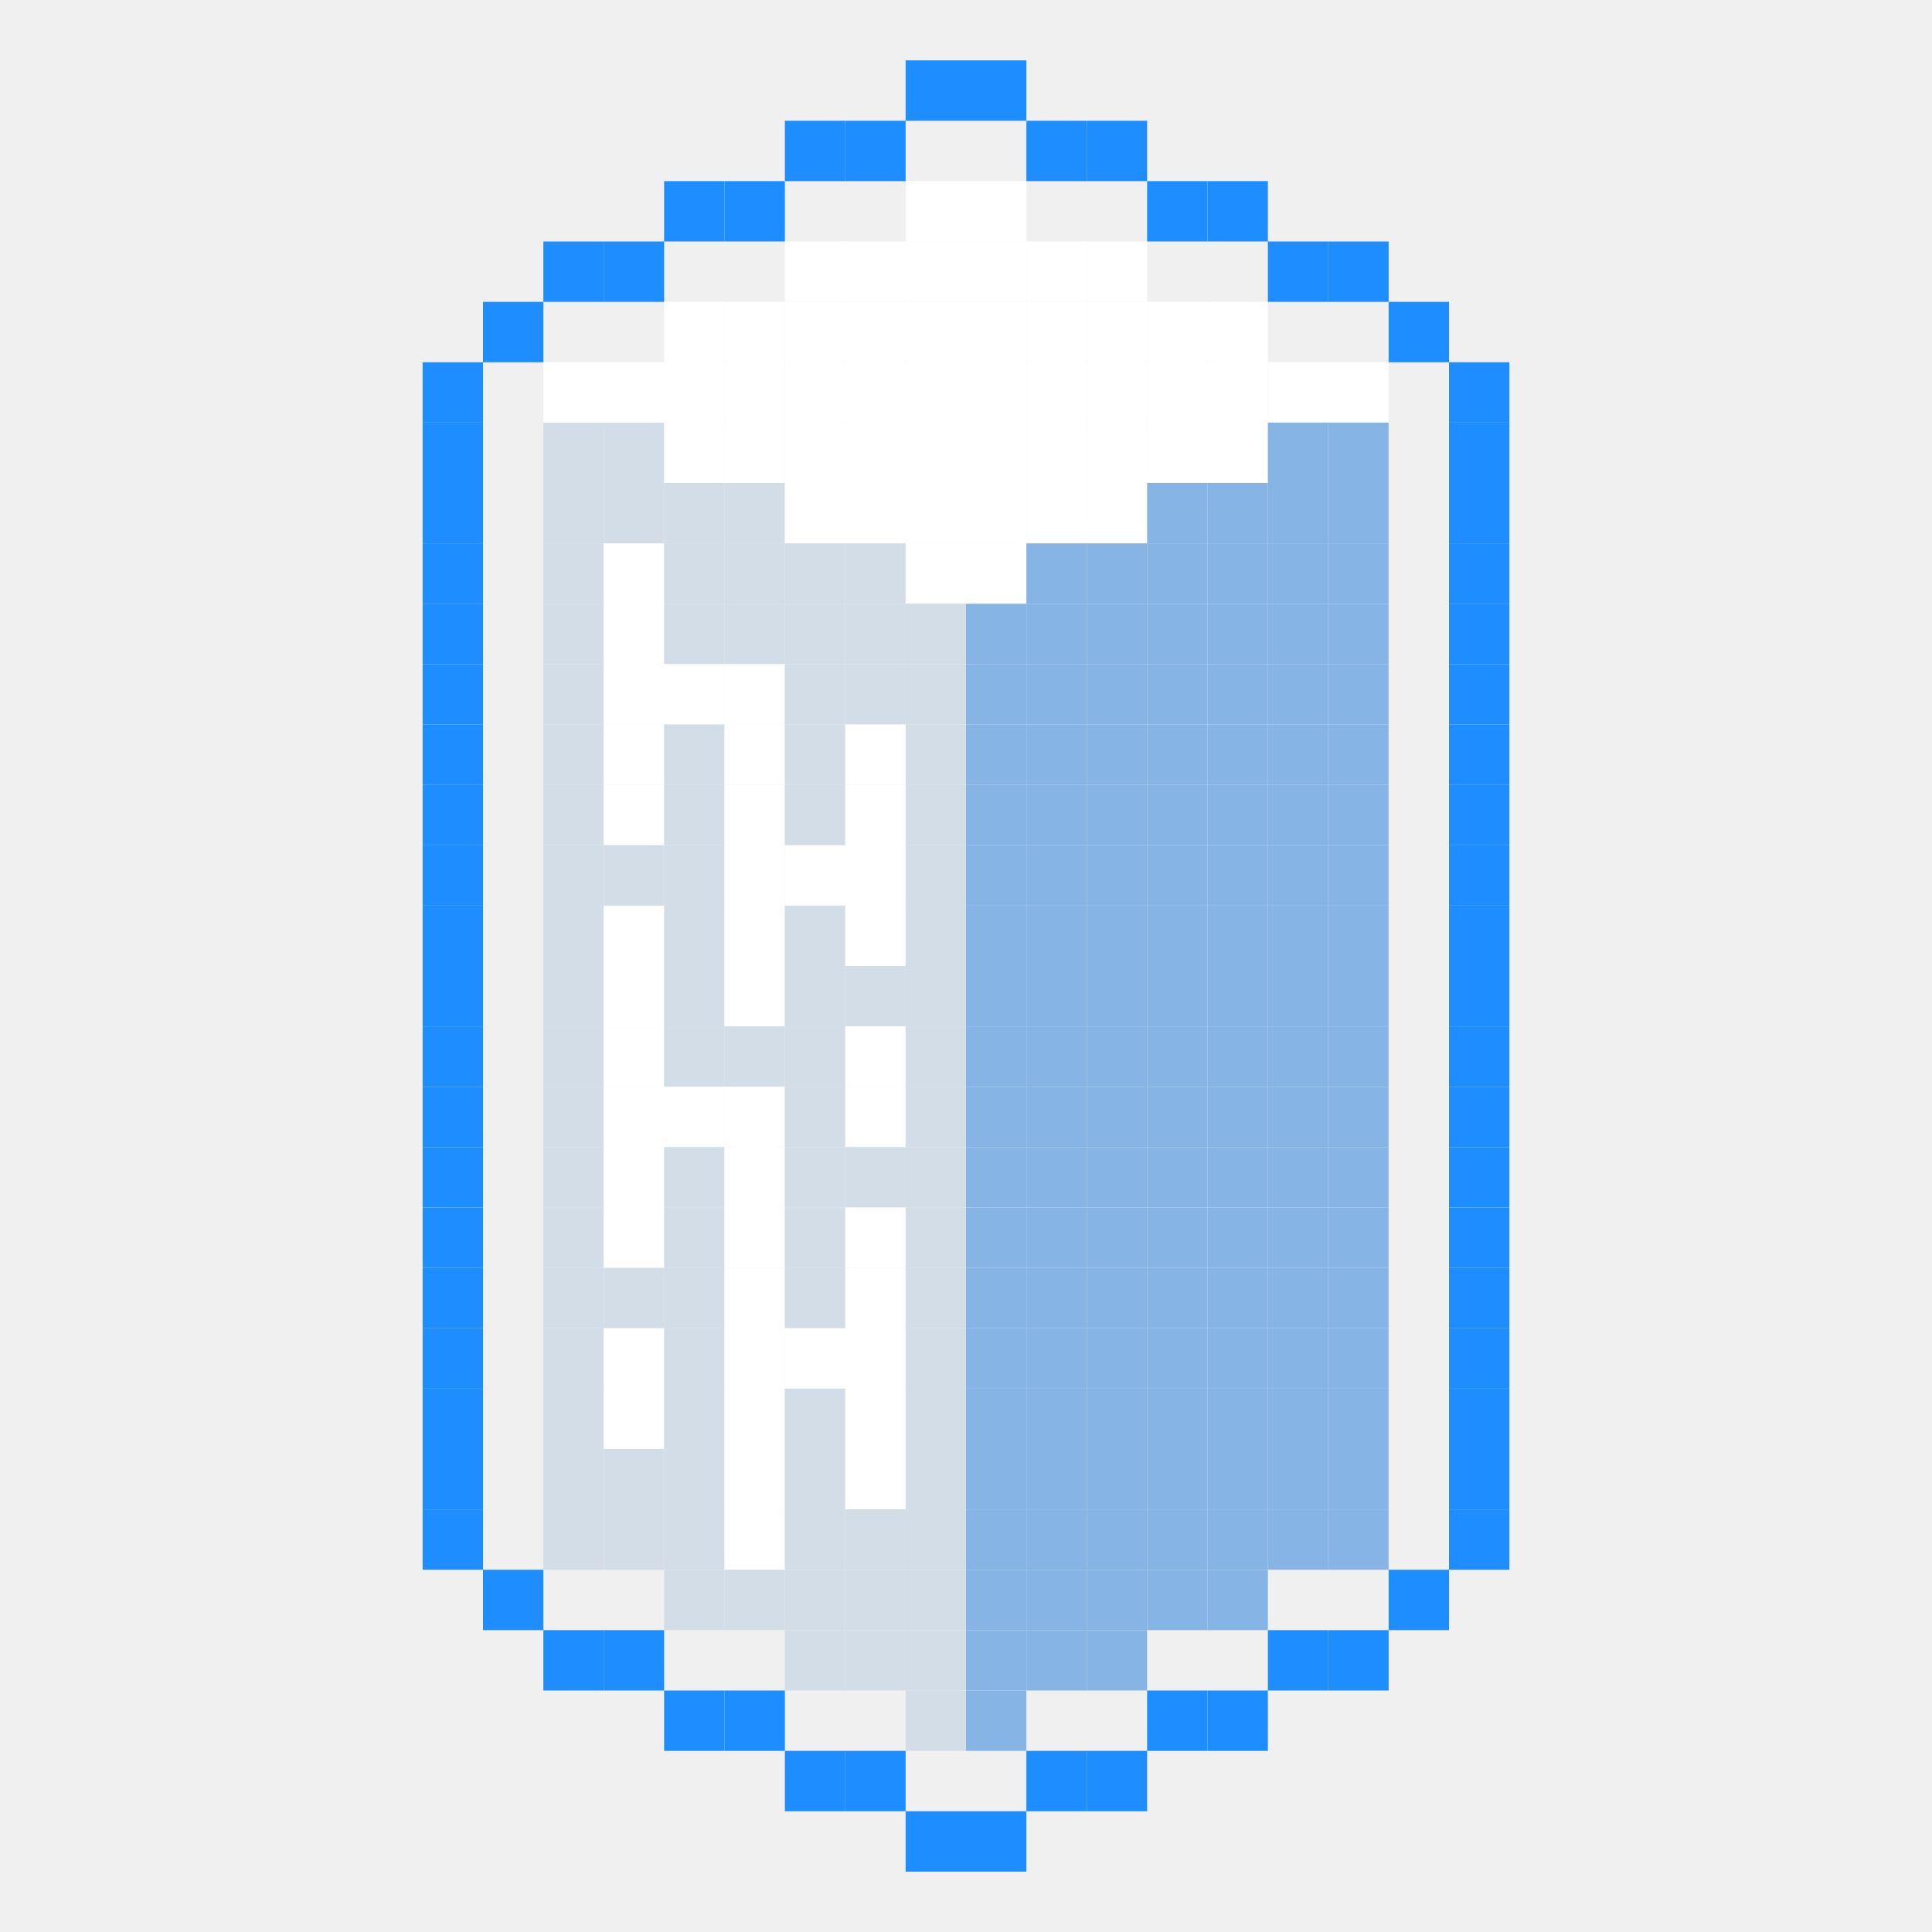
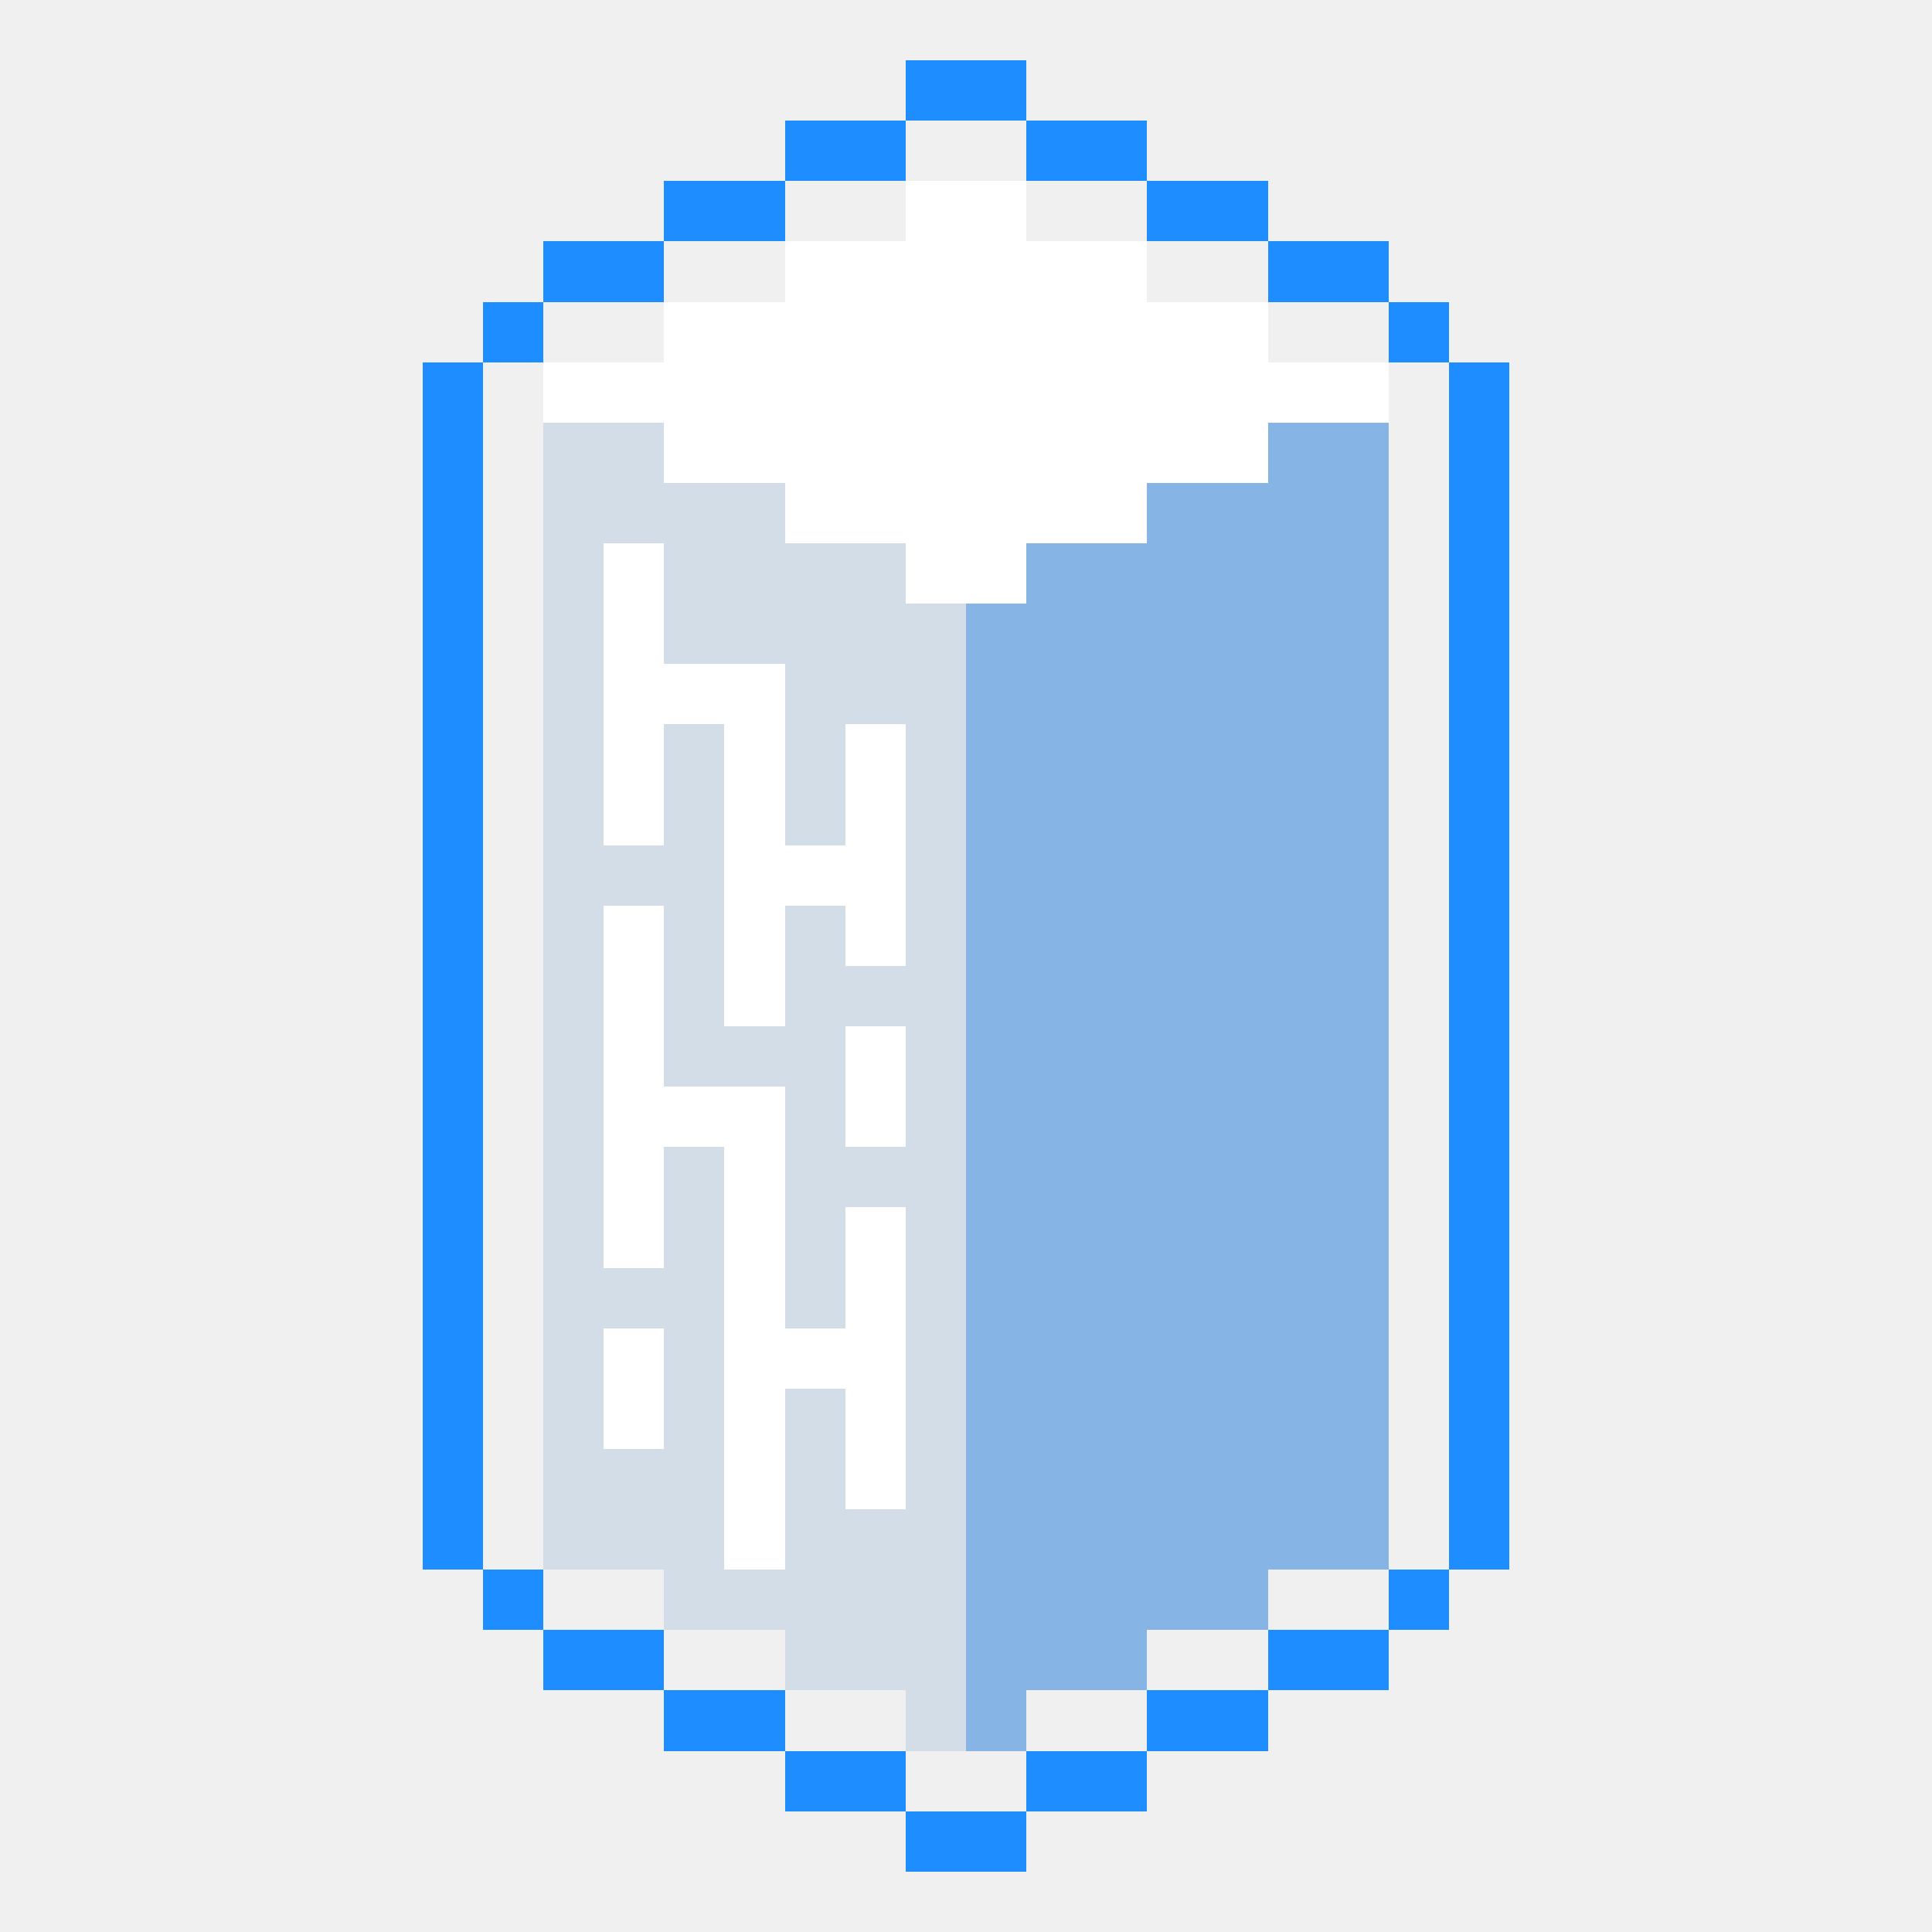
- <svg xmlns="http://www.w3.org/2000/svg" width="32" height="32" viewBox="0 0 32 32">
+ <svg xmlns="http://www.w3.org/2000/svg" width="32" height="32" viewBox="0 0 32 32" shape-rendering="crispEdges">
  <rect x="15" y="1" width="1" height="1" fill="#1e8dff" />
  <rect x="16" y="1" width="1" height="1" fill="#1e8dff" />
  <rect x="13" y="2" width="1" height="1" fill="#1e8dff" />
  <rect x="14" y="2" width="1" height="1" fill="#1e8dff" />
  <rect x="17" y="2" width="1" height="1" fill="#1e8dff" />
  <rect x="18" y="2" width="1" height="1" fill="#1e8dff" />
  <rect x="11" y="3" width="1" height="1" fill="#1e8dff" />
  <rect x="12" y="3" width="1" height="1" fill="#1e8dff" />
  <rect x="15" y="3" width="1" height="1" fill="#ffffff" />
  <rect x="16" y="3" width="1" height="1" fill="#ffffff" />
  <rect x="19" y="3" width="1" height="1" fill="#1e8dff" />
  <rect x="20" y="3" width="1" height="1" fill="#1e8dff" />
  <rect x="9" y="4" width="1" height="1" fill="#1e8dff" />
  <rect x="10" y="4" width="1" height="1" fill="#1e8dff" />
  <rect x="13" y="4" width="1" height="1" fill="#ffffff" />
  <rect x="14" y="4" width="1" height="1" fill="#ffffff" />
  <rect x="15" y="4" width="1" height="1" fill="#ffffff" />
  <rect x="16" y="4" width="1" height="1" fill="#ffffff" />
  <rect x="17" y="4" width="1" height="1" fill="#ffffff" />
  <rect x="18" y="4" width="1" height="1" fill="#ffffff" />
  <rect x="21" y="4" width="1" height="1" fill="#1e8dff" />
  <rect x="22" y="4" width="1" height="1" fill="#1e8dff" />
  <rect x="8" y="5" width="1" height="1" fill="#1e8dff" />
  <rect x="11" y="5" width="1" height="1" fill="#ffffff" />
  <rect x="12" y="5" width="1" height="1" fill="#ffffff" />
  <rect x="13" y="5" width="1" height="1" fill="#ffffff" />
  <rect x="14" y="5" width="1" height="1" fill="#ffffff" />
  <rect x="15" y="5" width="1" height="1" fill="#ffffff" />
  <rect x="16" y="5" width="1" height="1" fill="#ffffff" />
  <rect x="17" y="5" width="1" height="1" fill="#ffffff" />
  <rect x="18" y="5" width="1" height="1" fill="#ffffff" />
  <rect x="19" y="5" width="1" height="1" fill="#ffffff" />
  <rect x="20" y="5" width="1" height="1" fill="#ffffff" />
  <rect x="23" y="5" width="1" height="1" fill="#1e8dff" />
  <rect x="7" y="6" width="1" height="1" fill="#1e8dff" />
  <rect x="9" y="6" width="1" height="1" fill="#ffffff" />
  <rect x="10" y="6" width="1" height="1" fill="#ffffff" />
  <rect x="11" y="6" width="1" height="1" fill="#ffffff" />
  <rect x="12" y="6" width="1" height="1" fill="#ffffff" />
  <rect x="13" y="6" width="1" height="1" fill="#ffffff" />
  <rect x="14" y="6" width="1" height="1" fill="#ffffff" />
  <rect x="15" y="6" width="1" height="1" fill="#ffffff" />
  <rect x="16" y="6" width="1" height="1" fill="#ffffff" />
  <rect x="17" y="6" width="1" height="1" fill="#ffffff" />
  <rect x="18" y="6" width="1" height="1" fill="#ffffff" />
  <rect x="19" y="6" width="1" height="1" fill="#ffffff" />
  <rect x="20" y="6" width="1" height="1" fill="#ffffff" />
  <rect x="21" y="6" width="1" height="1" fill="#ffffff" />
  <rect x="22" y="6" width="1" height="1" fill="#ffffff" />
  <rect x="24" y="6" width="1" height="1" fill="#1e8dff" />
  <rect x="7" y="7" width="1" height="1" fill="#1e8dff" />
  <rect x="9" y="7" width="1" height="1" fill="#d3dde7" />
  <rect x="10" y="7" width="1" height="1" fill="#d3dde7" />
  <rect x="11" y="7" width="1" height="1" fill="#ffffff" />
  <rect x="12" y="7" width="1" height="1" fill="#ffffff" />
  <rect x="13" y="7" width="1" height="1" fill="#ffffff" />
  <rect x="14" y="7" width="1" height="1" fill="#ffffff" />
  <rect x="15" y="7" width="1" height="1" fill="#ffffff" />
  <rect x="16" y="7" width="1" height="1" fill="#ffffff" />
  <rect x="17" y="7" width="1" height="1" fill="#ffffff" />
  <rect x="18" y="7" width="1" height="1" fill="#ffffff" />
  <rect x="19" y="7" width="1" height="1" fill="#ffffff" />
  <rect x="20" y="7" width="1" height="1" fill="#ffffff" />
  <rect x="21" y="7" width="1" height="1" fill="#86b5e5" />
  <rect x="22" y="7" width="1" height="1" fill="#86b5e5" />
  <rect x="24" y="7" width="1" height="1" fill="#1e8dff" />
  <rect x="7" y="8" width="1" height="1" fill="#1e8dff" />
  <rect x="9" y="8" width="1" height="1" fill="#d3dde7" />
  <rect x="10" y="8" width="1" height="1" fill="#d3dde7" />
  <rect x="11" y="8" width="1" height="1" fill="#d3dde7" />
  <rect x="12" y="8" width="1" height="1" fill="#d3dde7" />
  <rect x="13" y="8" width="1" height="1" fill="#ffffff" />
  <rect x="14" y="8" width="1" height="1" fill="#ffffff" />
  <rect x="15" y="8" width="1" height="1" fill="#ffffff" />
  <rect x="16" y="8" width="1" height="1" fill="#ffffff" />
  <rect x="17" y="8" width="1" height="1" fill="#ffffff" />
  <rect x="18" y="8" width="1" height="1" fill="#ffffff" />
  <rect x="19" y="8" width="1" height="1" fill="#86b5e5" />
  <rect x="20" y="8" width="1" height="1" fill="#86b5e5" />
  <rect x="21" y="8" width="1" height="1" fill="#86b5e5" />
  <rect x="22" y="8" width="1" height="1" fill="#86b5e5" />
  <rect x="24" y="8" width="1" height="1" fill="#1e8dff" />
  <rect x="7" y="9" width="1" height="1" fill="#1e8dff" />
  <rect x="9" y="9" width="1" height="1" fill="#d3dde7" />
  <rect x="10" y="9" width="1" height="1" fill="#ffffff" />
  <rect x="11" y="9" width="1" height="1" fill="#d3dde7" />
  <rect x="12" y="9" width="1" height="1" fill="#d3dde7" />
  <rect x="13" y="9" width="1" height="1" fill="#d3dde7" />
  <rect x="14" y="9" width="1" height="1" fill="#d3dde7" />
  <rect x="15" y="9" width="1" height="1" fill="#ffffff" />
  <rect x="16" y="9" width="1" height="1" fill="#ffffff" />
  <rect x="17" y="9" width="1" height="1" fill="#86b5e5" />
  <rect x="18" y="9" width="1" height="1" fill="#86b5e5" />
  <rect x="19" y="9" width="1" height="1" fill="#86b5e5" />
  <rect x="20" y="9" width="1" height="1" fill="#86b5e5" />
  <rect x="21" y="9" width="1" height="1" fill="#86b5e5" />
  <rect x="22" y="9" width="1" height="1" fill="#86b5e5" />
  <rect x="24" y="9" width="1" height="1" fill="#1e8dff" />
  <rect x="7" y="10" width="1" height="1" fill="#1e8dff" />
  <rect x="9" y="10" width="1" height="1" fill="#d3dde7" />
  <rect x="10" y="10" width="1" height="1" fill="#ffffff" />
  <rect x="11" y="10" width="1" height="1" fill="#d3dde7" />
  <rect x="12" y="10" width="1" height="1" fill="#d3dde7" />
  <rect x="13" y="10" width="1" height="1" fill="#d3dde7" />
  <rect x="14" y="10" width="1" height="1" fill="#d3dde7" />
  <rect x="15" y="10" width="1" height="1" fill="#d3dde7" />
  <rect x="16" y="10" width="1" height="1" fill="#86b5e5" />
  <rect x="17" y="10" width="1" height="1" fill="#86b5e5" />
  <rect x="18" y="10" width="1" height="1" fill="#86b5e5" />
  <rect x="19" y="10" width="1" height="1" fill="#86b5e5" />
  <rect x="20" y="10" width="1" height="1" fill="#86b5e5" />
  <rect x="21" y="10" width="1" height="1" fill="#86b5e5" />
  <rect x="22" y="10" width="1" height="1" fill="#86b5e5" />
  <rect x="24" y="10" width="1" height="1" fill="#1e8dff" />
  <rect x="7" y="11" width="1" height="1" fill="#1e8dff" />
  <rect x="9" y="11" width="1" height="1" fill="#d3dde7" />
  <rect x="10" y="11" width="1" height="1" fill="#ffffff" />
  <rect x="11" y="11" width="1" height="1" fill="#ffffff" />
  <rect x="12" y="11" width="1" height="1" fill="#ffffff" />
  <rect x="13" y="11" width="1" height="1" fill="#d3dde7" />
  <rect x="14" y="11" width="1" height="1" fill="#d3dde7" />
  <rect x="15" y="11" width="1" height="1" fill="#d3dde7" />
  <rect x="16" y="11" width="1" height="1" fill="#86b5e5" />
  <rect x="17" y="11" width="1" height="1" fill="#86b5e5" />
  <rect x="18" y="11" width="1" height="1" fill="#86b5e5" />
  <rect x="19" y="11" width="1" height="1" fill="#86b5e5" />
  <rect x="20" y="11" width="1" height="1" fill="#86b5e5" />
  <rect x="21" y="11" width="1" height="1" fill="#86b5e5" />
  <rect x="22" y="11" width="1" height="1" fill="#86b5e5" />
  <rect x="24" y="11" width="1" height="1" fill="#1e8dff" />
  <rect x="7" y="12" width="1" height="1" fill="#1e8dff" />
  <rect x="9" y="12" width="1" height="1" fill="#d3dde7" />
  <rect x="10" y="12" width="1" height="1" fill="#ffffff" />
  <rect x="11" y="12" width="1" height="1" fill="#d3dde7" />
  <rect x="12" y="12" width="1" height="1" fill="#ffffff" />
  <rect x="13" y="12" width="1" height="1" fill="#d3dde7" />
  <rect x="14" y="12" width="1" height="1" fill="#ffffff" />
  <rect x="15" y="12" width="1" height="1" fill="#d3dde7" />
  <rect x="16" y="12" width="1" height="1" fill="#86b5e5" />
  <rect x="17" y="12" width="1" height="1" fill="#86b5e5" />
  <rect x="18" y="12" width="1" height="1" fill="#86b5e5" />
  <rect x="19" y="12" width="1" height="1" fill="#86b5e5" />
  <rect x="20" y="12" width="1" height="1" fill="#86b5e5" />
  <rect x="21" y="12" width="1" height="1" fill="#86b5e5" />
  <rect x="22" y="12" width="1" height="1" fill="#86b5e5" />
  <rect x="24" y="12" width="1" height="1" fill="#1e8dff" />
  <rect x="7" y="13" width="1" height="1" fill="#1e8dff" />
  <rect x="9" y="13" width="1" height="1" fill="#d3dde7" />
  <rect x="10" y="13" width="1" height="1" fill="#ffffff" />
  <rect x="11" y="13" width="1" height="1" fill="#d3dde7" />
  <rect x="12" y="13" width="1" height="1" fill="#ffffff" />
  <rect x="13" y="13" width="1" height="1" fill="#d3dde7" />
  <rect x="14" y="13" width="1" height="1" fill="#ffffff" />
  <rect x="15" y="13" width="1" height="1" fill="#d3dde7" />
  <rect x="16" y="13" width="1" height="1" fill="#86b5e5" />
  <rect x="17" y="13" width="1" height="1" fill="#86b5e5" />
  <rect x="18" y="13" width="1" height="1" fill="#86b5e5" />
  <rect x="19" y="13" width="1" height="1" fill="#86b5e5" />
  <rect x="20" y="13" width="1" height="1" fill="#86b5e5" />
  <rect x="21" y="13" width="1" height="1" fill="#86b5e5" />
  <rect x="22" y="13" width="1" height="1" fill="#86b5e5" />
  <rect x="24" y="13" width="1" height="1" fill="#1e8dff" />
  <rect x="7" y="14" width="1" height="1" fill="#1e8dff" />
  <rect x="9" y="14" width="1" height="1" fill="#d3dde7" />
  <rect x="10" y="14" width="1" height="1" fill="#d3dde7" />
  <rect x="11" y="14" width="1" height="1" fill="#d3dde7" />
  <rect x="12" y="14" width="1" height="1" fill="#ffffff" />
  <rect x="13" y="14" width="1" height="1" fill="#ffffff" />
  <rect x="14" y="14" width="1" height="1" fill="#ffffff" />
  <rect x="15" y="14" width="1" height="1" fill="#d3dde7" />
  <rect x="16" y="14" width="1" height="1" fill="#86b5e5" />
  <rect x="17" y="14" width="1" height="1" fill="#86b5e5" />
  <rect x="18" y="14" width="1" height="1" fill="#86b5e5" />
  <rect x="19" y="14" width="1" height="1" fill="#86b5e5" />
  <rect x="20" y="14" width="1" height="1" fill="#86b5e5" />
  <rect x="21" y="14" width="1" height="1" fill="#86b5e5" />
  <rect x="22" y="14" width="1" height="1" fill="#86b5e5" />
  <rect x="24" y="14" width="1" height="1" fill="#1e8dff" />
  <rect x="7" y="15" width="1" height="1" fill="#1e8dff" />
  <rect x="9" y="15" width="1" height="1" fill="#d3dde7" />
  <rect x="10" y="15" width="1" height="1" fill="#ffffff" />
  <rect x="11" y="15" width="1" height="1" fill="#d3dde7" />
  <rect x="12" y="15" width="1" height="1" fill="#ffffff" />
  <rect x="13" y="15" width="1" height="1" fill="#d3dde7" />
  <rect x="14" y="15" width="1" height="1" fill="#ffffff" />
  <rect x="15" y="15" width="1" height="1" fill="#d3dde7" />
  <rect x="16" y="15" width="1" height="1" fill="#86b5e5" />
  <rect x="17" y="15" width="1" height="1" fill="#86b5e5" />
  <rect x="18" y="15" width="1" height="1" fill="#86b5e5" />
  <rect x="19" y="15" width="1" height="1" fill="#86b5e5" />
  <rect x="20" y="15" width="1" height="1" fill="#86b5e5" />
  <rect x="21" y="15" width="1" height="1" fill="#86b5e5" />
  <rect x="22" y="15" width="1" height="1" fill="#86b5e5" />
  <rect x="24" y="15" width="1" height="1" fill="#1e8dff" />
  <rect x="7" y="16" width="1" height="1" fill="#1e8dff" />
  <rect x="9" y="16" width="1" height="1" fill="#d3dde7" />
  <rect x="10" y="16" width="1" height="1" fill="#ffffff" />
  <rect x="11" y="16" width="1" height="1" fill="#d3dde7" />
  <rect x="12" y="16" width="1" height="1" fill="#ffffff" />
  <rect x="13" y="16" width="1" height="1" fill="#d3dde7" />
  <rect x="14" y="16" width="1" height="1" fill="#d3dde7" />
  <rect x="15" y="16" width="1" height="1" fill="#d3dde7" />
  <rect x="16" y="16" width="1" height="1" fill="#86b5e5" />
  <rect x="17" y="16" width="1" height="1" fill="#86b5e5" />
  <rect x="18" y="16" width="1" height="1" fill="#86b5e5" />
  <rect x="19" y="16" width="1" height="1" fill="#86b5e5" />
  <rect x="20" y="16" width="1" height="1" fill="#86b5e5" />
  <rect x="21" y="16" width="1" height="1" fill="#86b5e5" />
  <rect x="22" y="16" width="1" height="1" fill="#86b5e5" />
  <rect x="24" y="16" width="1" height="1" fill="#1e8dff" />
  <rect x="7" y="17" width="1" height="1" fill="#1e8dff" />
  <rect x="9" y="17" width="1" height="1" fill="#d3dde7" />
  <rect x="10" y="17" width="1" height="1" fill="#ffffff" />
  <rect x="11" y="17" width="1" height="1" fill="#d3dde7" />
  <rect x="12" y="17" width="1" height="1" fill="#d3dde7" />
  <rect x="13" y="17" width="1" height="1" fill="#d3dde7" />
  <rect x="14" y="17" width="1" height="1" fill="#ffffff" />
  <rect x="15" y="17" width="1" height="1" fill="#d3dde7" />
  <rect x="16" y="17" width="1" height="1" fill="#86b5e5" />
  <rect x="17" y="17" width="1" height="1" fill="#86b5e5" />
  <rect x="18" y="17" width="1" height="1" fill="#86b5e5" />
  <rect x="19" y="17" width="1" height="1" fill="#86b5e5" />
  <rect x="20" y="17" width="1" height="1" fill="#86b5e5" />
  <rect x="21" y="17" width="1" height="1" fill="#86b5e5" />
  <rect x="22" y="17" width="1" height="1" fill="#86b5e5" />
  <rect x="24" y="17" width="1" height="1" fill="#1e8dff" />
  <rect x="7" y="18" width="1" height="1" fill="#1e8dff" />
  <rect x="9" y="18" width="1" height="1" fill="#d3dde7" />
  <rect x="10" y="18" width="1" height="1" fill="#ffffff" />
  <rect x="11" y="18" width="1" height="1" fill="#ffffff" />
  <rect x="12" y="18" width="1" height="1" fill="#ffffff" />
  <rect x="13" y="18" width="1" height="1" fill="#d3dde7" />
  <rect x="14" y="18" width="1" height="1" fill="#ffffff" />
  <rect x="15" y="18" width="1" height="1" fill="#d3dde7" />
  <rect x="16" y="18" width="1" height="1" fill="#86b5e5" />
  <rect x="17" y="18" width="1" height="1" fill="#86b5e5" />
  <rect x="18" y="18" width="1" height="1" fill="#86b5e5" />
  <rect x="19" y="18" width="1" height="1" fill="#86b5e5" />
  <rect x="20" y="18" width="1" height="1" fill="#86b5e5" />
  <rect x="21" y="18" width="1" height="1" fill="#86b5e5" />
  <rect x="22" y="18" width="1" height="1" fill="#86b5e5" />
  <rect x="24" y="18" width="1" height="1" fill="#1e8dff" />
  <rect x="7" y="19" width="1" height="1" fill="#1e8dff" />
  <rect x="9" y="19" width="1" height="1" fill="#d3dde7" />
  <rect x="10" y="19" width="1" height="1" fill="#ffffff" />
  <rect x="11" y="19" width="1" height="1" fill="#d3dde7" />
  <rect x="12" y="19" width="1" height="1" fill="#ffffff" />
  <rect x="13" y="19" width="1" height="1" fill="#d3dde7" />
  <rect x="14" y="19" width="1" height="1" fill="#d3dde7" />
  <rect x="15" y="19" width="1" height="1" fill="#d3dde7" />
  <rect x="16" y="19" width="1" height="1" fill="#86b5e5" />
  <rect x="17" y="19" width="1" height="1" fill="#86b5e5" />
  <rect x="18" y="19" width="1" height="1" fill="#86b5e5" />
  <rect x="19" y="19" width="1" height="1" fill="#86b5e5" />
  <rect x="20" y="19" width="1" height="1" fill="#86b5e5" />
  <rect x="21" y="19" width="1" height="1" fill="#86b5e5" />
  <rect x="22" y="19" width="1" height="1" fill="#86b5e5" />
  <rect x="24" y="19" width="1" height="1" fill="#1e8dff" />
  <rect x="7" y="20" width="1" height="1" fill="#1e8dff" />
  <rect x="9" y="20" width="1" height="1" fill="#d3dde7" />
  <rect x="10" y="20" width="1" height="1" fill="#ffffff" />
  <rect x="11" y="20" width="1" height="1" fill="#d3dde7" />
  <rect x="12" y="20" width="1" height="1" fill="#ffffff" />
  <rect x="13" y="20" width="1" height="1" fill="#d3dde7" />
  <rect x="14" y="20" width="1" height="1" fill="#ffffff" />
  <rect x="15" y="20" width="1" height="1" fill="#d3dde7" />
  <rect x="16" y="20" width="1" height="1" fill="#86b5e5" />
  <rect x="17" y="20" width="1" height="1" fill="#86b5e5" />
  <rect x="18" y="20" width="1" height="1" fill="#86b5e5" />
  <rect x="19" y="20" width="1" height="1" fill="#86b5e5" />
  <rect x="20" y="20" width="1" height="1" fill="#86b5e5" />
  <rect x="21" y="20" width="1" height="1" fill="#86b5e5" />
  <rect x="22" y="20" width="1" height="1" fill="#86b5e5" />
  <rect x="24" y="20" width="1" height="1" fill="#1e8dff" />
  <rect x="7" y="21" width="1" height="1" fill="#1e8dff" />
  <rect x="9" y="21" width="1" height="1" fill="#d3dde7" />
  <rect x="10" y="21" width="1" height="1" fill="#d3dde7" />
  <rect x="11" y="21" width="1" height="1" fill="#d3dde7" />
  <rect x="12" y="21" width="1" height="1" fill="#ffffff" />
  <rect x="13" y="21" width="1" height="1" fill="#d3dde7" />
  <rect x="14" y="21" width="1" height="1" fill="#ffffff" />
  <rect x="15" y="21" width="1" height="1" fill="#d3dde7" />
  <rect x="16" y="21" width="1" height="1" fill="#86b5e5" />
  <rect x="17" y="21" width="1" height="1" fill="#86b5e5" />
  <rect x="18" y="21" width="1" height="1" fill="#86b5e5" />
  <rect x="19" y="21" width="1" height="1" fill="#86b5e5" />
  <rect x="20" y="21" width="1" height="1" fill="#86b5e5" />
  <rect x="21" y="21" width="1" height="1" fill="#86b5e5" />
  <rect x="22" y="21" width="1" height="1" fill="#86b5e5" />
  <rect x="24" y="21" width="1" height="1" fill="#1e8dff" />
  <rect x="7" y="22" width="1" height="1" fill="#1e8dff" />
  <rect x="9" y="22" width="1" height="1" fill="#d3dde7" />
  <rect x="10" y="22" width="1" height="1" fill="#ffffff" />
  <rect x="11" y="22" width="1" height="1" fill="#d3dde7" />
  <rect x="12" y="22" width="1" height="1" fill="#ffffff" />
  <rect x="13" y="22" width="1" height="1" fill="#ffffff" />
  <rect x="14" y="22" width="1" height="1" fill="#ffffff" />
  <rect x="15" y="22" width="1" height="1" fill="#d3dde7" />
  <rect x="16" y="22" width="1" height="1" fill="#86b5e5" />
  <rect x="17" y="22" width="1" height="1" fill="#86b5e5" />
  <rect x="18" y="22" width="1" height="1" fill="#86b5e5" />
  <rect x="19" y="22" width="1" height="1" fill="#86b5e5" />
  <rect x="20" y="22" width="1" height="1" fill="#86b5e5" />
  <rect x="21" y="22" width="1" height="1" fill="#86b5e5" />
  <rect x="22" y="22" width="1" height="1" fill="#86b5e5" />
  <rect x="24" y="22" width="1" height="1" fill="#1e8dff" />
  <rect x="7" y="23" width="1" height="1" fill="#1e8dff" />
  <rect x="9" y="23" width="1" height="1" fill="#d3dde7" />
  <rect x="10" y="23" width="1" height="1" fill="#ffffff" />
  <rect x="11" y="23" width="1" height="1" fill="#d3dde7" />
  <rect x="12" y="23" width="1" height="1" fill="#ffffff" />
  <rect x="13" y="23" width="1" height="1" fill="#d3dde7" />
  <rect x="14" y="23" width="1" height="1" fill="#ffffff" />
  <rect x="15" y="23" width="1" height="1" fill="#d3dde7" />
  <rect x="16" y="23" width="1" height="1" fill="#86b5e5" />
  <rect x="17" y="23" width="1" height="1" fill="#86b5e5" />
  <rect x="18" y="23" width="1" height="1" fill="#86b5e5" />
  <rect x="19" y="23" width="1" height="1" fill="#86b5e5" />
  <rect x="20" y="23" width="1" height="1" fill="#86b5e5" />
  <rect x="21" y="23" width="1" height="1" fill="#86b5e5" />
  <rect x="22" y="23" width="1" height="1" fill="#86b5e5" />
  <rect x="24" y="23" width="1" height="1" fill="#1e8dff" />
  <rect x="7" y="24" width="1" height="1" fill="#1e8dff" />
  <rect x="9" y="24" width="1" height="1" fill="#d3dde7" />
  <rect x="10" y="24" width="1" height="1" fill="#d3dde7" />
  <rect x="11" y="24" width="1" height="1" fill="#d3dde7" />
  <rect x="12" y="24" width="1" height="1" fill="#ffffff" />
  <rect x="13" y="24" width="1" height="1" fill="#d3dde7" />
  <rect x="14" y="24" width="1" height="1" fill="#ffffff" />
  <rect x="15" y="24" width="1" height="1" fill="#d3dde7" />
  <rect x="16" y="24" width="1" height="1" fill="#86b5e5" />
  <rect x="17" y="24" width="1" height="1" fill="#86b5e5" />
  <rect x="18" y="24" width="1" height="1" fill="#86b5e5" />
  <rect x="19" y="24" width="1" height="1" fill="#86b5e5" />
  <rect x="20" y="24" width="1" height="1" fill="#86b5e5" />
  <rect x="21" y="24" width="1" height="1" fill="#86b5e5" />
  <rect x="22" y="24" width="1" height="1" fill="#86b5e5" />
  <rect x="24" y="24" width="1" height="1" fill="#1e8dff" />
  <rect x="7" y="25" width="1" height="1" fill="#1e8dff" />
  <rect x="9" y="25" width="1" height="1" fill="#d3dde7" />
  <rect x="10" y="25" width="1" height="1" fill="#d3dde7" />
  <rect x="11" y="25" width="1" height="1" fill="#d3dde7" />
  <rect x="12" y="25" width="1" height="1" fill="#ffffff" />
  <rect x="13" y="25" width="1" height="1" fill="#d3dde7" />
  <rect x="14" y="25" width="1" height="1" fill="#d3dde7" />
  <rect x="15" y="25" width="1" height="1" fill="#d3dde7" />
  <rect x="16" y="25" width="1" height="1" fill="#86b5e5" />
  <rect x="17" y="25" width="1" height="1" fill="#86b5e5" />
  <rect x="18" y="25" width="1" height="1" fill="#86b5e5" />
  <rect x="19" y="25" width="1" height="1" fill="#86b5e5" />
  <rect x="20" y="25" width="1" height="1" fill="#86b5e5" />
  <rect x="21" y="25" width="1" height="1" fill="#86b5e5" />
  <rect x="22" y="25" width="1" height="1" fill="#86b5e5" />
  <rect x="24" y="25" width="1" height="1" fill="#1e8dff" />
  <rect x="8" y="26" width="1" height="1" fill="#1e8dff" />
  <rect x="11" y="26" width="1" height="1" fill="#d3dde7" />
  <rect x="12" y="26" width="1" height="1" fill="#d3dde7" />
  <rect x="13" y="26" width="1" height="1" fill="#d3dde7" />
  <rect x="14" y="26" width="1" height="1" fill="#d3dde7" />
  <rect x="15" y="26" width="1" height="1" fill="#d3dde7" />
  <rect x="16" y="26" width="1" height="1" fill="#86b5e5" />
  <rect x="17" y="26" width="1" height="1" fill="#86b5e5" />
  <rect x="18" y="26" width="1" height="1" fill="#86b5e5" />
  <rect x="19" y="26" width="1" height="1" fill="#86b5e5" />
  <rect x="20" y="26" width="1" height="1" fill="#86b5e5" />
  <rect x="23" y="26" width="1" height="1" fill="#1e8dff" />
  <rect x="9" y="27" width="1" height="1" fill="#1e8dff" />
  <rect x="10" y="27" width="1" height="1" fill="#1e8dff" />
  <rect x="13" y="27" width="1" height="1" fill="#d3dde7" />
  <rect x="14" y="27" width="1" height="1" fill="#d3dde7" />
  <rect x="15" y="27" width="1" height="1" fill="#d3dde7" />
  <rect x="16" y="27" width="1" height="1" fill="#86b5e5" />
  <rect x="17" y="27" width="1" height="1" fill="#86b5e5" />
  <rect x="18" y="27" width="1" height="1" fill="#86b5e5" />
  <rect x="21" y="27" width="1" height="1" fill="#1e8dff" />
  <rect x="22" y="27" width="1" height="1" fill="#1e8dff" />
  <rect x="11" y="28" width="1" height="1" fill="#1e8dff" />
  <rect x="12" y="28" width="1" height="1" fill="#1e8dff" />
  <rect x="15" y="28" width="1" height="1" fill="#d3dde7" />
  <rect x="16" y="28" width="1" height="1" fill="#86b5e5" />
  <rect x="19" y="28" width="1" height="1" fill="#1e8dff" />
  <rect x="20" y="28" width="1" height="1" fill="#1e8dff" />
  <rect x="13" y="29" width="1" height="1" fill="#1e8dff" />
  <rect x="14" y="29" width="1" height="1" fill="#1e8dff" />
  <rect x="17" y="29" width="1" height="1" fill="#1e8dff" />
  <rect x="18" y="29" width="1" height="1" fill="#1e8dff" />
  <rect x="15" y="30" width="1" height="1" fill="#1e8dff" />
  <rect x="16" y="30" width="1" height="1" fill="#1e8dff" />
</svg>
